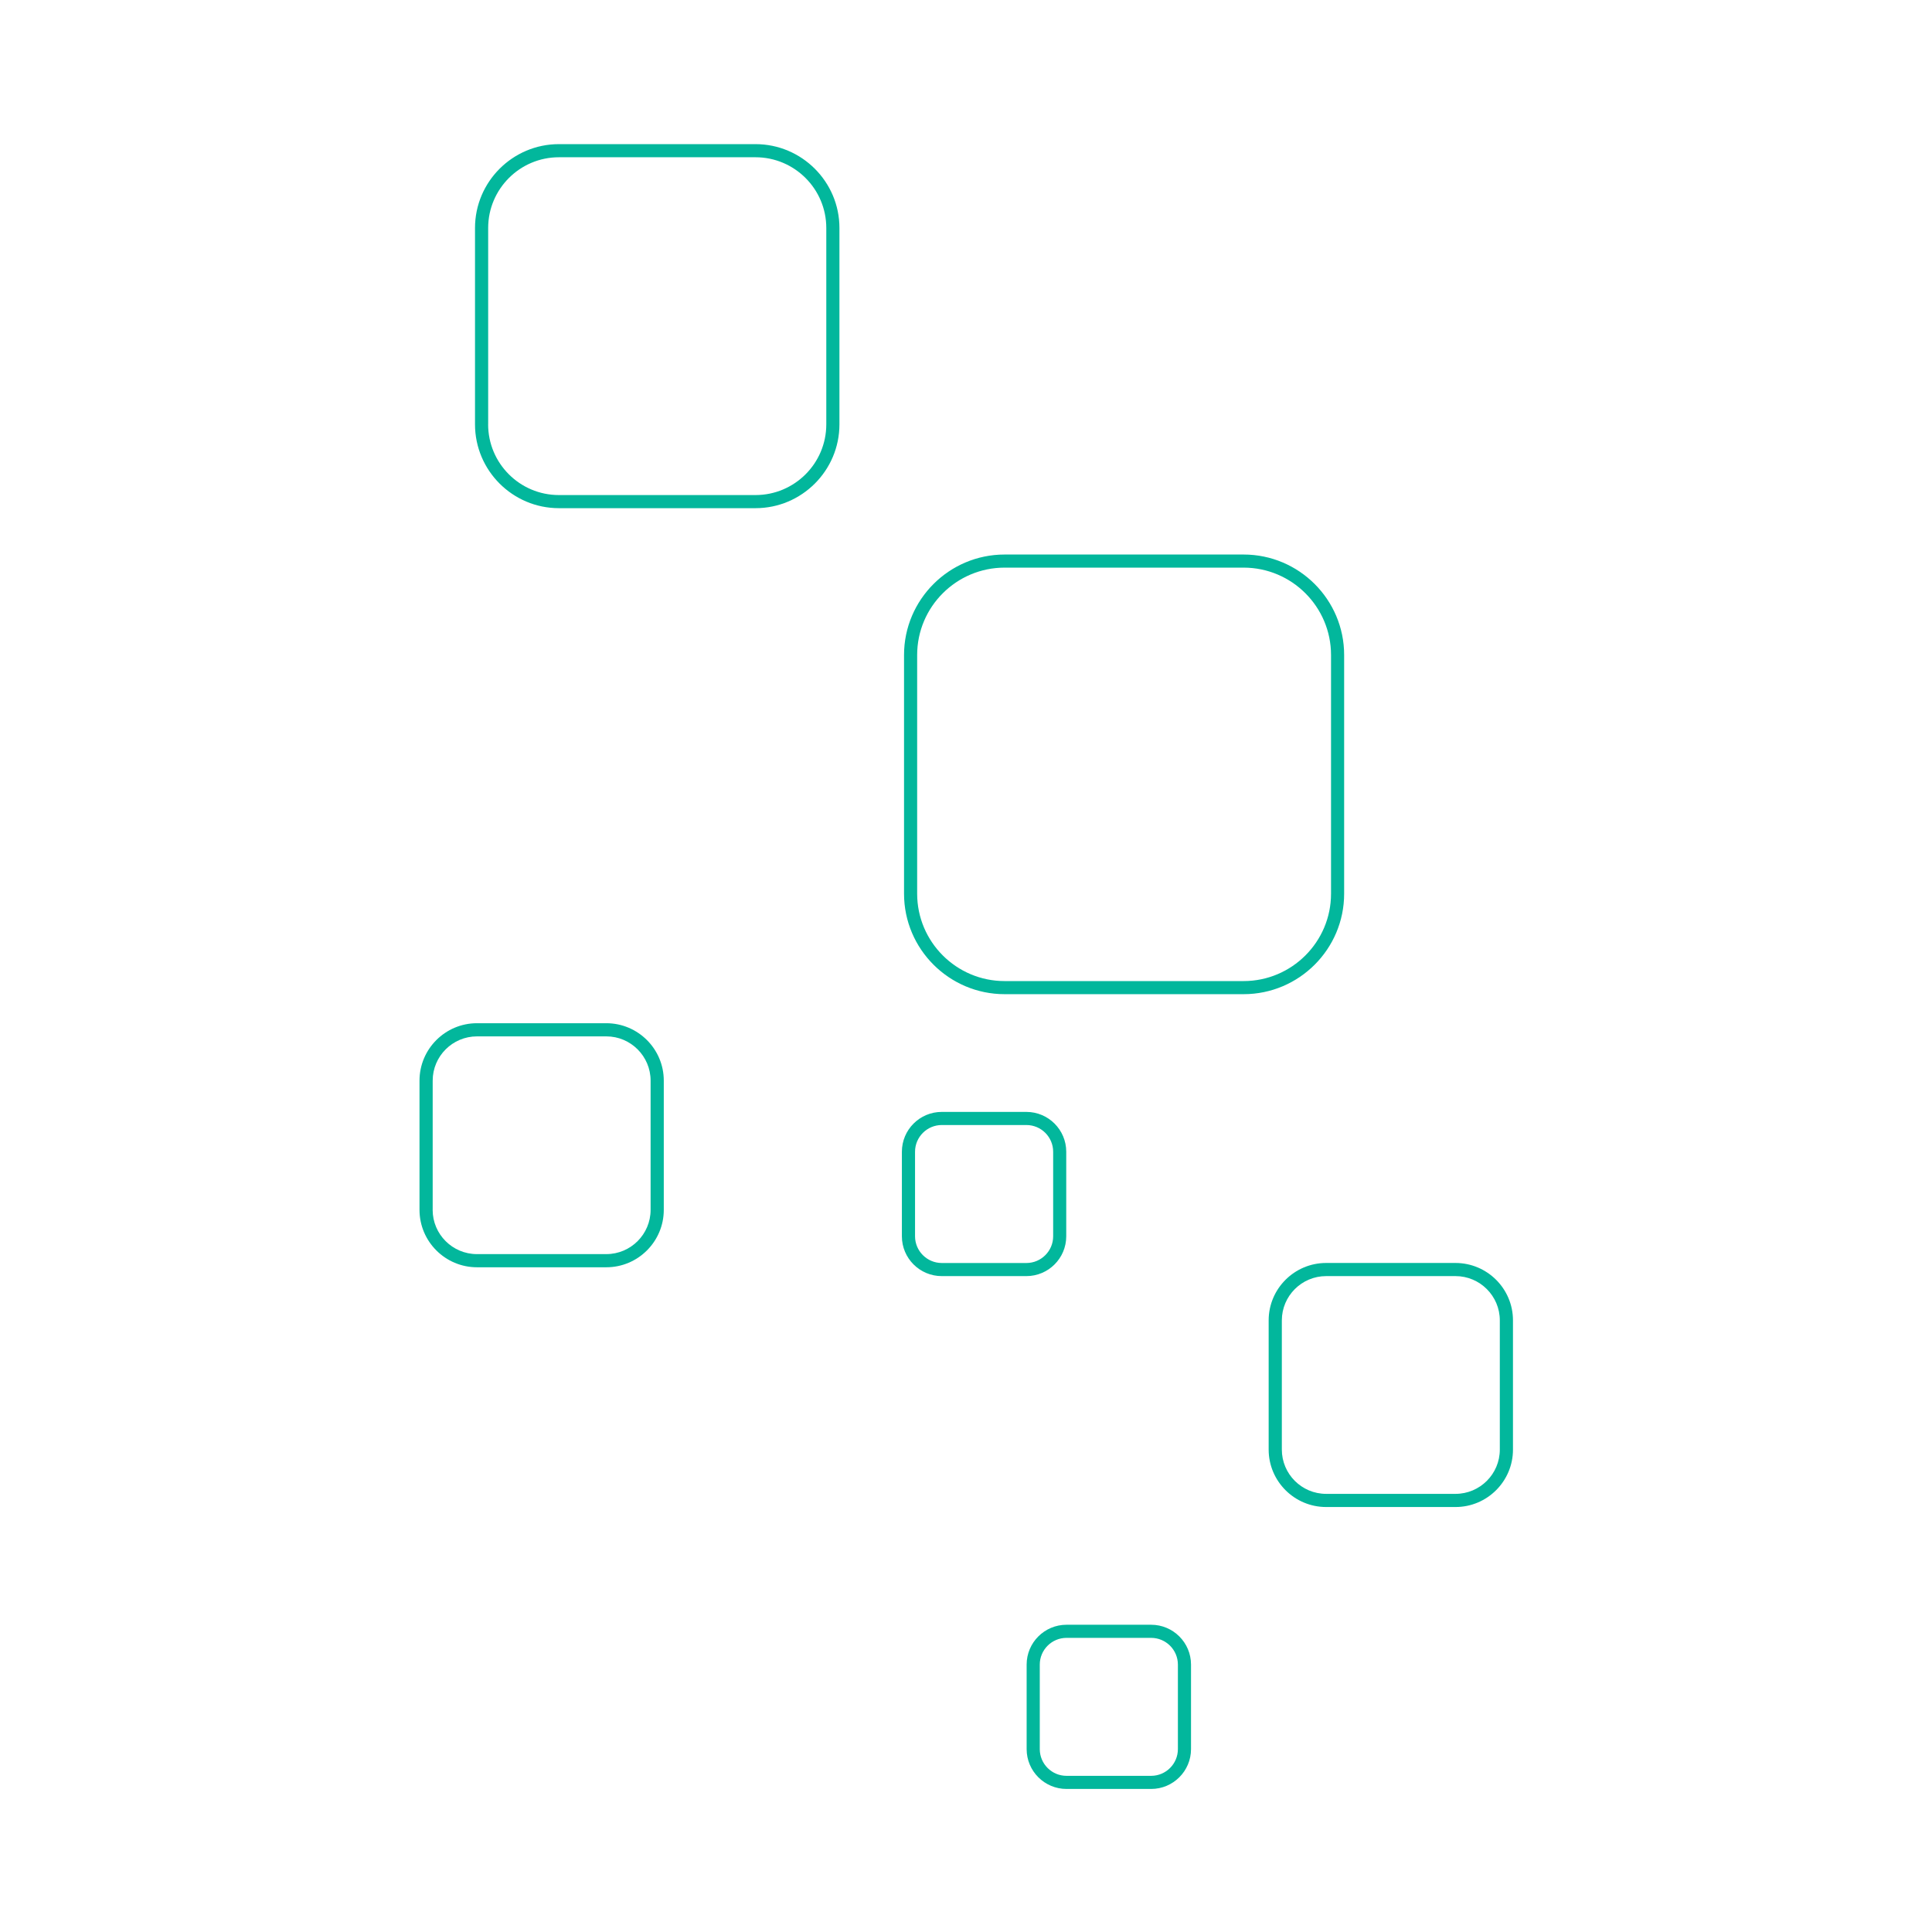
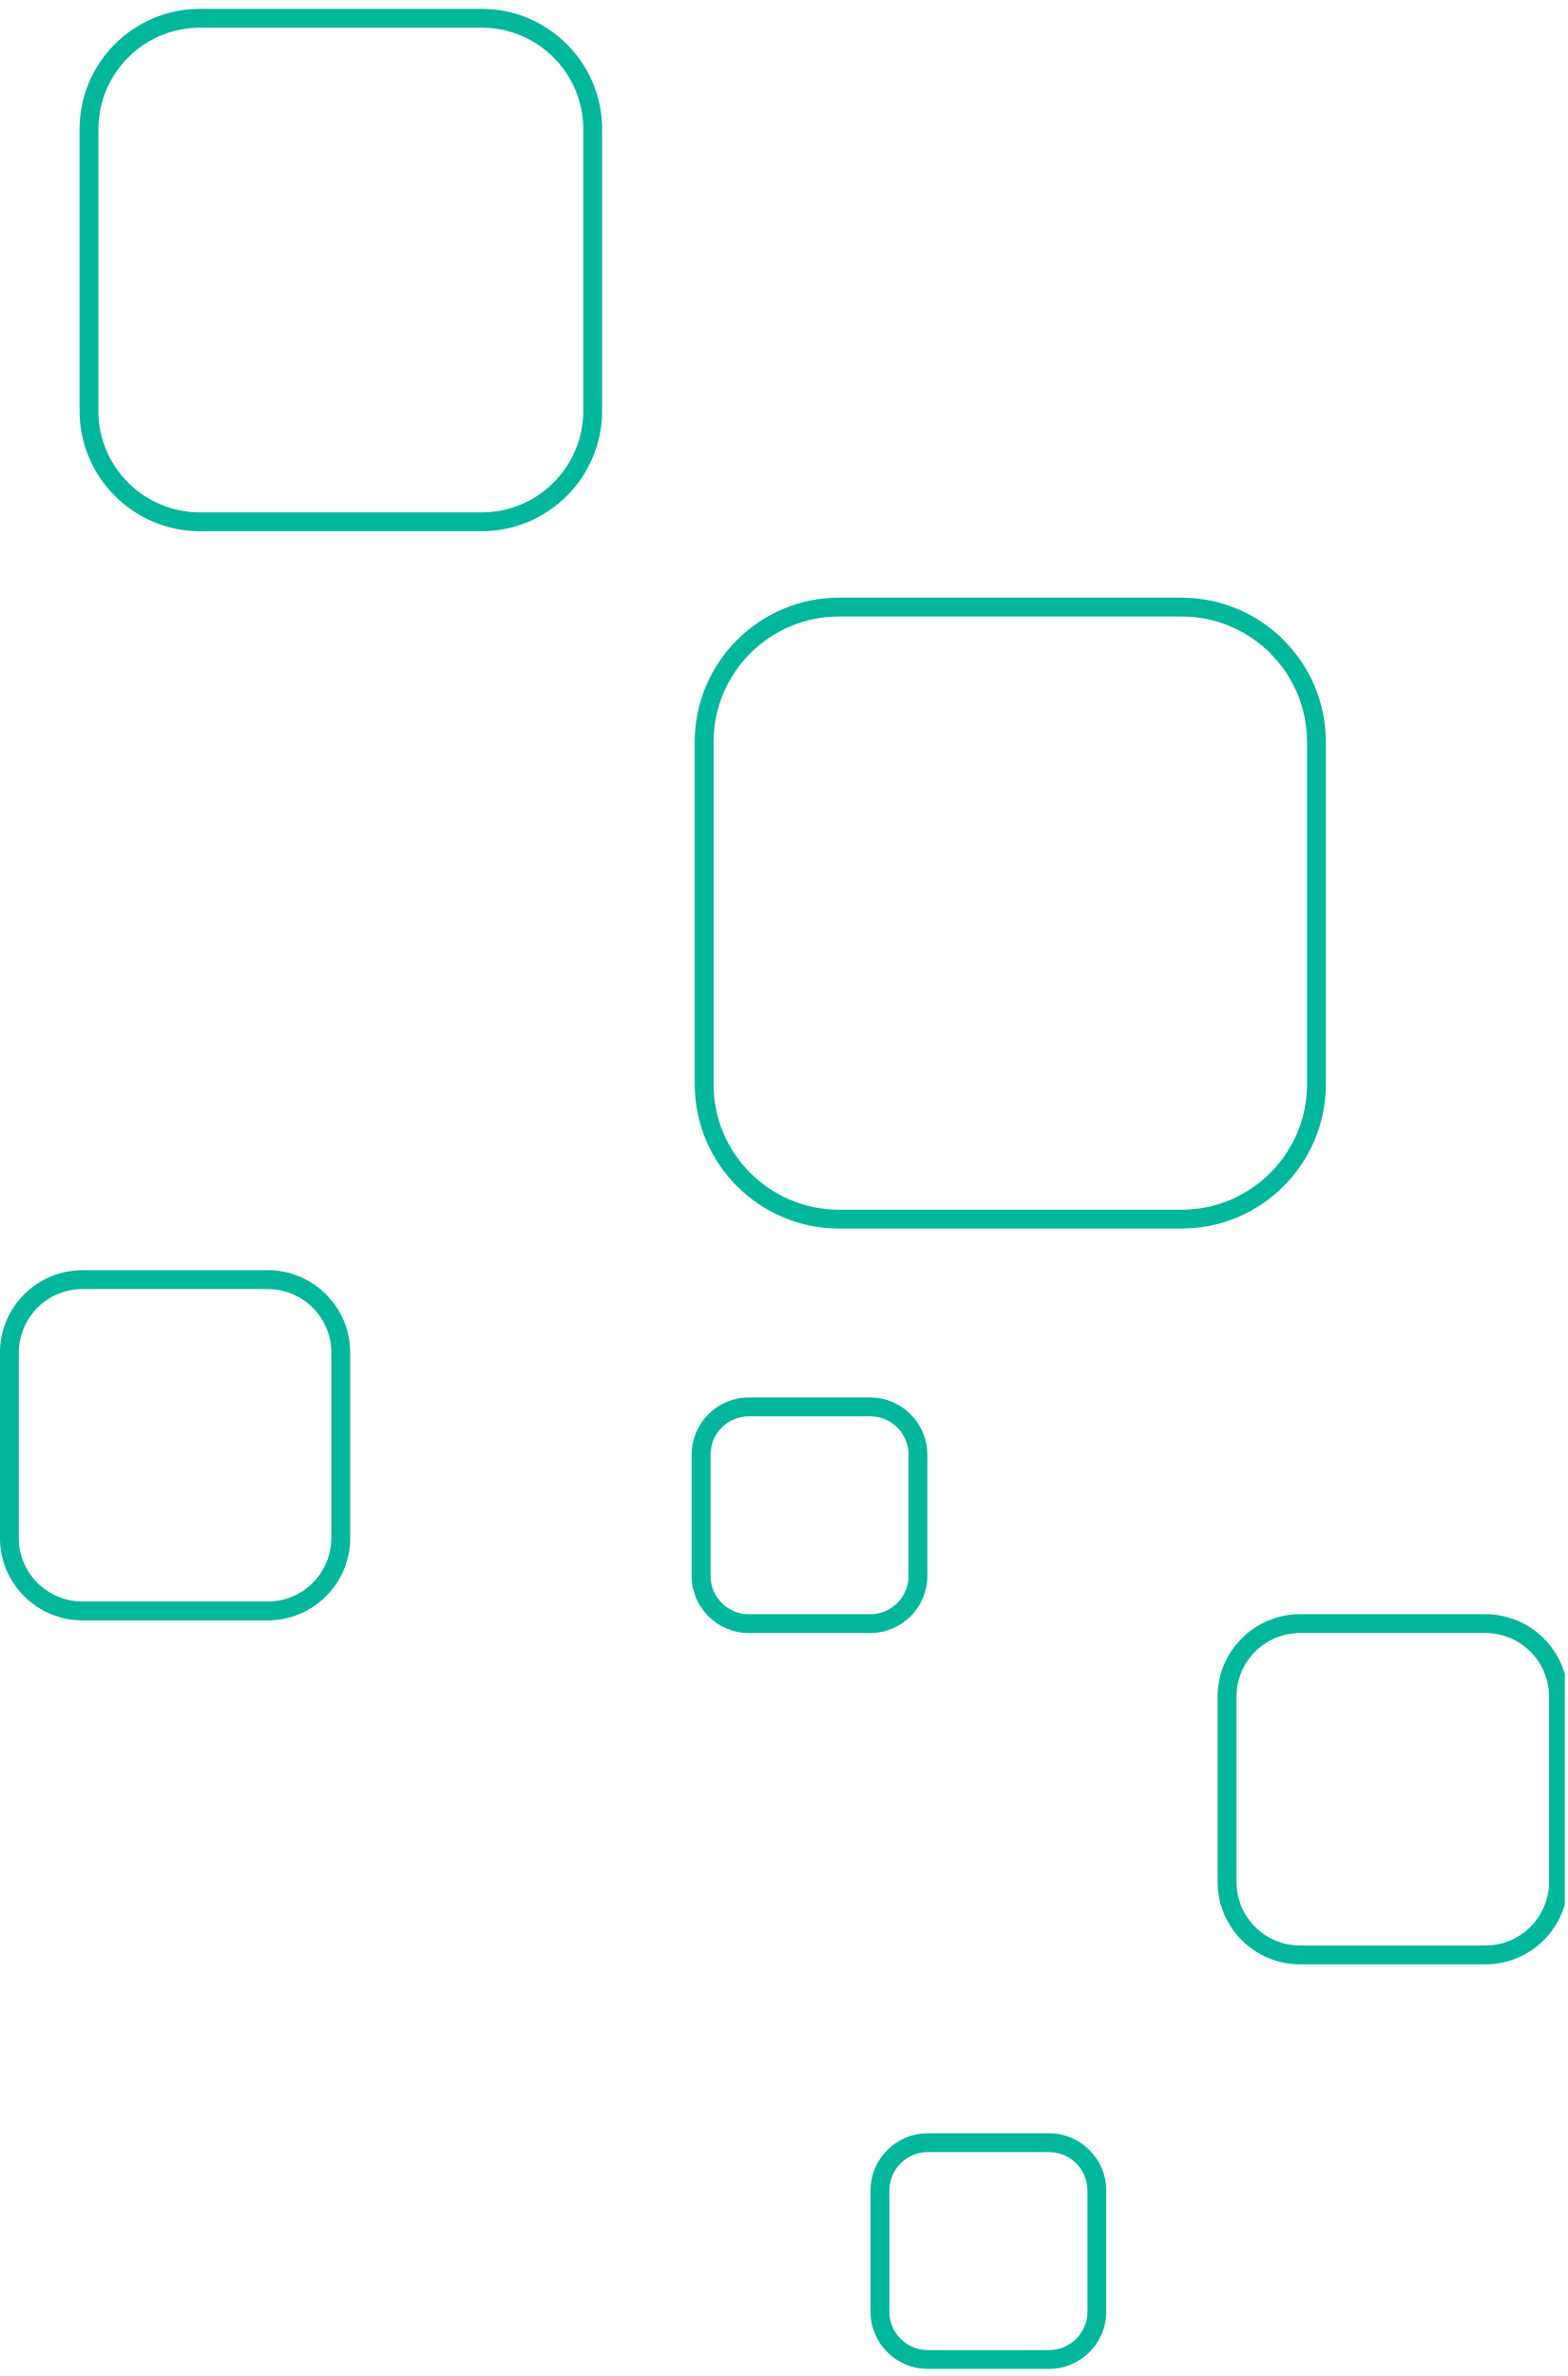
- <svg xmlns="http://www.w3.org/2000/svg" width="500" zoomAndPan="magnify" viewBox="0 0 375 375" height="500" preserveAspectRatio="xMidYMid meet" version="1.0">
+ <svg xmlns="http://www.w3.org/2000/svg" width="330" zoomAndPan="magnify" viewBox="0 0 247.5 375" height="500" preserveAspectRatio="xMidYMid meet" version="1.0">
  <defs>
-     <clipPath id="9533c2df71">
-       <path d="M 81.426 198 L 129 198 L 129 246 L 81.426 246 Z M 81.426 198 " clip-rule="nonzero" />
+     <clipPath id="47ff1e5a3f">
+       <path d="M 123.512 187.477 L 124 187.477 L 124 188 L 123.512 188 Z M 123.512 187.477 " clip-rule="nonzero" />
    </clipPath>
-     <clipPath id="6db7d33284">
-       <path d="M 92 27.836 L 163 27.836 L 163 99 L 92 99 Z M 92 27.836 " clip-rule="nonzero" />
+     <clipPath id="0a6fa0e233">
+       <path d="M 123.512 187.477 L 124.262 187.477 L 124.262 188 L 123.512 188 Z M 123.512 187.477 " clip-rule="nonzero" />
    </clipPath>
-     <clipPath id="365864e856">
-       <path d="M 246 245 L 293.676 245 L 293.676 293 L 246 293 Z M 246 245 " clip-rule="nonzero" />
+     <clipPath id="20dfa147aa">
+       <path d="M 123.512 187.477 L 124 187.477 L 124 188 L 123.512 188 Z M 123.512 187.477 " clip-rule="nonzero" />
    </clipPath>
-     <clipPath id="0b7cafebb7">
-       <path d="M 199 315 L 232 315 L 232 347.336 L 199 347.336 Z M 199 315 " clip-rule="nonzero" />
+     <clipPath id="b75cbf1c5c">
+       <path d="M 124 187.477 L 124.262 187.477 L 124.262 188.227 L 124 188.227 Z M 124 187.477 " clip-rule="nonzero" />
+     </clipPath>
+     <clipPath id="574dd5137c">
+       <path d="M 123.512 188 L 124.262 188 L 124.262 188.227 L 123.512 188.227 Z M 123.512 188 " clip-rule="nonzero" />
+     </clipPath>
+     <clipPath id="831b49e342">
+       <path d="M 12 1.238 L 96 1.238 L 96 84 L 12 84 Z M 12 1.238 " clip-rule="nonzero" />
+     </clipPath>
+     <clipPath id="fe7e51f0d9">
+       <path d="M 192 254 L 247 254 L 247 311 L 192 311 Z M 192 254 " clip-rule="nonzero" />
+     </clipPath>
+     <clipPath id="f8d7c19e0d">
+       <path d="M 137 336 L 175 336 L 175 373.988 L 137 373.988 Z M 137 336 " clip-rule="nonzero" />
    </clipPath>
  </defs>
-   <g clip-path="url(#9533c2df71)">
-     <path fill="#02b79c" d="M 128.84 209.75 L 128.84 234.832 C 128.84 240.977 123.836 245.977 117.684 245.977 L 92.586 245.977 C 86.43 245.977 81.426 240.977 81.426 234.832 L 81.426 209.75 C 81.426 203.605 86.43 198.605 92.586 198.605 L 117.691 198.605 C 123.836 198.613 128.84 203.605 128.84 209.75 Z M 83.977 234.832 C 83.977 239.57 87.832 243.422 92.574 243.422 L 117.684 243.422 C 122.426 243.422 126.281 239.57 126.281 234.832 L 126.281 209.75 C 126.281 205.012 122.426 201.16 117.684 201.16 L 92.586 201.16 C 87.84 201.16 83.984 205.012 83.984 209.75 L 83.984 234.832 Z M 83.977 234.832 " fill-opacity="1" fill-rule="nonzero" />
+   <g clip-path="url(#47ff1e5a3f)">
+     <path fill="#02b79c" d="M 123.68 187.902 L 123.68 187.965 C 123.68 187.977 123.66 187.988 123.641 187.988 L 123.551 187.988 C 123.531 187.988 123.512 187.977 123.512 187.965 L 123.512 187.902 C 123.512 187.891 123.531 187.879 123.551 187.879 L 123.641 187.879 C 123.66 187.879 123.68 187.891 123.68 187.902 Z M 123.52 187.965 C 123.52 187.973 123.535 187.984 123.551 187.984 L 123.641 187.984 C 123.656 187.984 123.668 187.973 123.668 187.965 L 123.668 187.902 C 123.668 187.895 123.656 187.883 123.641 187.883 L 123.551 187.883 C 123.535 187.883 123.52 187.895 123.52 187.902 Z M 123.52 187.965 " fill-opacity="1" fill-rule="nonzero" />
  </g>
-   <path fill="#02b79c" d="M 260.898 127.133 L 260.898 173.469 C 260.898 184.219 252.141 192.969 241.379 192.969 L 194.996 192.969 C 184.23 192.969 175.473 184.219 175.473 173.469 L 175.473 127.133 C 175.473 116.383 184.23 107.633 194.996 107.633 L 241.379 107.633 C 252.141 107.633 260.898 116.383 260.898 127.133 Z M 178.02 173.469 C 178.02 182.812 185.633 190.426 194.996 190.426 L 241.379 190.426 C 250.73 190.426 258.352 182.82 258.352 173.469 L 258.352 127.133 C 258.352 117.789 250.742 110.176 241.379 110.176 L 194.996 110.176 C 185.641 110.176 178.02 117.781 178.02 127.133 Z M 178.02 173.469 " fill-opacity="1" fill-rule="nonzero" />
-   <g clip-path="url(#6db7d33284)">
-     <path fill="#02b79c" d="M 162.934 44.25 L 162.934 82.367 C 162.934 91.336 155.621 98.637 146.645 98.637 L 108.484 98.637 C 99.508 98.637 92.199 91.336 92.199 82.367 L 92.199 44.25 C 92.199 35.281 99.508 27.977 108.484 27.977 L 146.645 27.977 C 155.621 27.977 162.934 35.281 162.934 44.25 Z M 94.746 82.367 C 94.746 89.938 100.906 96.09 108.477 96.09 L 146.645 96.09 C 154.223 96.09 160.383 89.938 160.383 82.367 L 160.383 44.25 C 160.383 36.68 154.223 30.523 146.645 30.523 L 108.484 30.523 C 100.918 30.523 94.754 36.68 94.754 44.25 L 94.754 82.367 Z M 94.746 82.367 " fill-opacity="1" fill-rule="nonzero" />
+   <g clip-path="url(#0a6fa0e233)">
+     <path fill="#02b79c" d="M 124.145 187.711 L 124.145 187.82 C 124.145 187.844 124.113 187.863 124.074 187.863 L 123.91 187.863 C 123.875 187.863 123.844 187.844 123.844 187.82 L 123.844 187.711 C 123.844 187.684 123.875 187.664 123.91 187.664 L 124.074 187.664 C 124.113 187.664 124.145 187.684 124.145 187.711 Z M 123.852 187.82 C 123.852 187.84 123.879 187.859 123.91 187.859 L 124.074 187.859 C 124.109 187.859 124.133 187.84 124.133 187.82 L 124.133 187.711 C 124.133 187.688 124.109 187.672 124.074 187.672 L 123.91 187.672 C 123.879 187.672 123.852 187.688 123.852 187.711 Z M 123.852 187.82 " fill-opacity="1" fill-rule="nonzero" />
  </g>
-   <path fill="#02b79c" d="M 206.957 223.551 L 206.957 239.965 C 206.957 244.227 203.488 247.691 199.219 247.691 L 182.789 247.691 C 178.523 247.691 175.055 244.227 175.055 239.965 L 175.055 223.551 C 175.055 219.289 178.523 215.82 182.789 215.82 L 199.219 215.82 C 203.488 215.82 206.957 219.289 206.957 223.551 Z M 177.609 239.965 C 177.609 242.82 179.941 245.148 182.797 245.148 L 199.23 245.148 C 202.086 245.148 204.418 242.82 204.418 239.965 L 204.418 223.551 C 204.418 220.695 202.086 218.367 199.23 218.367 L 182.797 218.367 C 179.941 218.367 177.609 220.695 177.609 223.551 Z M 177.609 239.965 " fill-opacity="1" fill-rule="nonzero" />
-   <g clip-path="url(#365864e856)">
-     <path fill="#02b79c" d="M 293.668 256.285 L 293.668 281.363 C 293.668 287.512 288.664 292.512 282.512 292.512 L 257.406 292.512 C 251.25 292.512 246.246 287.512 246.246 281.363 L 246.246 256.285 C 246.246 250.137 251.25 245.141 257.406 245.141 L 282.512 245.141 C 288.664 245.148 293.668 250.137 293.668 256.285 Z M 248.805 281.363 C 248.805 286.105 252.66 289.957 257.406 289.957 L 282.512 289.957 C 287.254 289.957 291.113 286.105 291.113 281.363 L 291.113 256.285 C 291.113 251.547 287.254 247.691 282.512 247.691 L 257.406 247.691 C 252.66 247.691 248.805 251.547 248.805 256.285 Z M 248.805 281.363 " fill-opacity="1" fill-rule="nonzero" />
+   <g clip-path="url(#20dfa147aa)">
+     <path fill="#02b79c" d="M 123.797 187.516 L 123.797 187.605 C 123.797 187.625 123.773 187.645 123.742 187.645 L 123.605 187.645 C 123.574 187.645 123.551 187.625 123.551 187.605 L 123.551 187.516 C 123.551 187.496 123.574 187.477 123.605 187.477 L 123.742 187.477 C 123.773 187.477 123.797 187.496 123.797 187.516 Z M 123.559 187.605 C 123.559 187.621 123.582 187.637 123.605 187.637 L 123.742 187.637 C 123.77 187.637 123.789 187.621 123.789 187.605 L 123.789 187.516 C 123.789 187.496 123.77 187.484 123.742 187.484 L 123.605 187.484 C 123.582 187.484 123.559 187.496 123.559 187.516 Z M 123.559 187.605 " fill-opacity="1" fill-rule="nonzero" />
+     <path fill="#02b79c" d="M 123.953 187.938 L 123.953 187.977 C 123.953 187.984 123.941 187.992 123.926 187.992 L 123.867 187.992 C 123.855 187.992 123.84 187.984 123.84 187.977 L 123.84 187.938 C 123.84 187.926 123.855 187.918 123.867 187.918 L 123.926 187.918 C 123.941 187.918 123.953 187.926 123.953 187.938 Z M 123.852 187.977 C 123.852 187.98 123.859 187.988 123.867 187.988 L 123.926 187.988 C 123.938 187.988 123.945 187.98 123.945 187.977 L 123.945 187.938 C 123.945 187.93 123.938 187.926 123.926 187.926 L 123.867 187.926 C 123.859 187.926 123.852 187.93 123.852 187.938 Z M 123.852 187.977 " fill-opacity="1" fill-rule="nonzero" />
  </g>
-   <g clip-path="url(#0b7cafebb7)">
-     <path fill="#02b79c" d="M 231.176 323.094 L 231.176 339.504 C 231.176 343.766 227.703 347.234 223.438 347.234 L 207.008 347.234 C 202.742 347.234 199.27 343.766 199.27 339.504 L 199.27 323.094 C 199.27 318.828 202.742 315.363 207.008 315.363 L 223.438 315.363 C 227.703 315.363 231.176 318.828 231.176 323.094 Z M 201.82 339.504 C 201.82 342.359 204.148 344.688 207.008 344.688 L 223.438 344.688 C 226.297 344.688 228.629 342.359 228.629 339.504 L 228.629 323.094 C 228.629 320.238 226.297 317.91 223.438 317.91 L 207.008 317.91 C 204.148 317.91 201.82 320.238 201.82 323.094 Z M 201.82 339.504 " fill-opacity="1" fill-rule="nonzero" />
+   <g clip-path="url(#b75cbf1c5c)">
+     <path fill="#02b79c" d="M 124.258 188.012 L 124.258 188.074 C 124.258 188.086 124.242 188.098 124.219 188.098 L 124.133 188.098 C 124.109 188.098 124.094 188.086 124.094 188.074 L 124.094 188.012 C 124.094 188 124.109 187.988 124.133 187.988 L 124.219 187.988 C 124.242 187.988 124.258 188 124.258 188.012 Z M 124.102 188.074 C 124.102 188.082 124.113 188.094 124.133 188.094 L 124.219 188.094 C 124.234 188.094 124.25 188.082 124.25 188.074 L 124.25 188.012 C 124.25 188.004 124.234 187.992 124.219 187.992 L 124.133 187.992 C 124.113 187.992 124.102 188.004 124.102 188.012 Z M 124.102 188.074 " fill-opacity="1" fill-rule="nonzero" />
+   </g>
+   <g clip-path="url(#574dd5137c)">
+     <path fill="#02b79c" d="M 124.039 188.172 L 124.039 188.211 C 124.039 188.219 124.027 188.227 124.012 188.227 L 123.953 188.227 C 123.938 188.227 123.926 188.219 123.926 188.211 L 123.926 188.172 C 123.926 188.16 123.938 188.152 123.953 188.152 L 124.012 188.152 C 124.027 188.152 124.039 188.16 124.039 188.172 Z M 123.938 188.211 C 123.938 188.215 123.945 188.223 123.953 188.223 L 124.012 188.223 C 124.023 188.223 124.031 188.215 124.031 188.211 L 124.031 188.172 C 124.031 188.164 124.023 188.16 124.012 188.16 L 123.953 188.16 C 123.945 188.16 123.938 188.164 123.938 188.172 Z M 123.938 188.211 " fill-opacity="1" fill-rule="nonzero" />
+   </g>
+   <path fill="#02b79c" d="M 55.281 213.477 L 55.281 242.738 C 55.281 249.91 49.449 255.742 42.273 255.742 L 13.008 255.742 C 5.832 255.742 -0.004 249.91 -0.004 242.738 L -0.004 213.477 C -0.004 206.305 5.832 200.473 13.008 200.473 L 42.281 200.473 C 49.449 200.48 55.281 206.305 55.281 213.477 Z M 2.969 242.738 C 2.969 248.266 7.465 252.762 12.996 252.762 L 42.273 252.762 C 47.805 252.762 52.301 248.266 52.301 242.738 L 52.301 213.477 C 52.301 207.945 47.805 203.453 42.273 203.453 L 13.008 203.453 C 7.473 203.453 2.977 207.945 2.977 213.477 L 2.977 242.738 Z M 2.969 242.738 " fill-opacity="1" fill-rule="nonzero" />
+   <path fill="#02b79c" d="M 209.277 117.086 L 209.277 171.145 C 209.277 183.688 199.062 193.898 186.512 193.898 L 132.426 193.898 C 119.875 193.898 109.66 183.688 109.66 171.145 L 109.66 117.086 C 109.66 104.539 119.875 94.332 132.426 94.332 L 186.512 94.332 C 199.062 94.332 209.277 104.539 209.277 117.086 Z M 112.633 171.145 C 112.633 182.047 121.508 190.926 132.426 190.926 L 186.512 190.926 C 197.418 190.926 206.305 182.055 206.305 171.145 L 206.305 117.086 C 206.305 106.184 197.43 97.301 186.512 97.301 L 132.426 97.301 C 121.516 97.301 112.633 106.172 112.633 117.086 Z M 112.633 171.145 " fill-opacity="1" fill-rule="nonzero" />
+   <g clip-path="url(#831b49e342)">
+     <path fill="#02b79c" d="M 95.039 20.383 L 95.039 64.855 C 95.039 75.32 86.512 83.84 76.043 83.84 L 31.551 83.84 C 21.082 83.84 12.559 75.32 12.559 64.855 L 12.559 20.383 C 12.559 9.918 21.082 1.398 31.551 1.398 L 76.043 1.398 C 86.512 1.398 95.039 9.918 95.039 20.383 Z M 15.527 64.855 C 15.527 73.688 22.715 80.867 31.539 80.867 L 76.043 80.867 C 84.883 80.867 92.066 73.688 92.066 64.855 L 92.066 20.383 C 92.066 11.551 84.883 4.371 76.043 4.371 L 31.551 4.371 C 22.723 4.371 15.539 11.551 15.539 20.383 L 15.539 64.855 Z M 15.527 64.855 " fill-opacity="1" fill-rule="nonzero" />
+   </g>
+   <path fill="#02b79c" d="M 146.375 229.578 L 146.375 248.727 C 146.375 253.699 142.328 257.742 137.352 257.742 L 118.195 257.742 C 113.219 257.742 109.172 253.699 109.172 248.727 L 109.172 229.578 C 109.172 224.605 113.219 220.559 118.195 220.559 L 137.352 220.559 C 142.328 220.559 146.375 224.605 146.375 229.578 Z M 112.152 248.727 C 112.152 252.059 114.871 254.773 118.203 254.773 L 137.363 254.773 C 140.695 254.773 143.414 252.059 143.414 248.727 L 143.414 229.578 C 143.414 226.246 140.695 223.531 137.363 223.531 L 118.203 223.531 C 114.871 223.531 112.152 226.246 112.152 229.578 Z M 112.152 248.727 " fill-opacity="1" fill-rule="nonzero" />
+   <g clip-path="url(#fe7e51f0d9)">
+     <path fill="#02b79c" d="M 247.488 267.77 L 247.488 297.027 C 247.488 304.199 241.652 310.031 234.477 310.031 L 205.199 310.031 C 198.027 310.031 192.191 304.199 192.191 297.027 L 192.191 267.77 C 192.191 260.598 198.027 254.766 205.199 254.766 L 234.477 254.766 C 241.652 254.773 247.488 260.598 247.488 267.77 Z M 195.172 297.027 C 195.172 302.559 199.668 307.055 205.199 307.055 L 234.477 307.055 C 240.008 307.055 244.504 302.559 244.504 297.027 L 244.504 267.77 C 244.504 262.238 240.008 257.742 234.477 257.742 L 205.199 257.742 C 199.668 257.742 195.172 262.238 195.172 267.77 Z M 195.172 297.027 " fill-opacity="1" fill-rule="nonzero" />
+   </g>
+   <g clip-path="url(#f8d7c19e0d)">
+     <path fill="#02b79c" d="M 174.613 345.711 L 174.613 364.863 C 174.613 369.836 170.566 373.879 165.594 373.879 L 146.434 373.879 C 141.457 373.879 137.41 369.836 137.41 364.863 L 137.41 345.711 C 137.41 340.738 141.457 336.695 146.434 336.695 L 165.594 336.695 C 170.566 336.695 174.613 340.738 174.613 345.711 Z M 140.383 364.863 C 140.383 368.191 143.102 370.91 146.434 370.91 L 165.594 370.91 C 168.926 370.91 171.645 368.191 171.645 364.863 L 171.645 345.711 C 171.645 342.383 168.926 339.664 165.594 339.664 L 146.434 339.664 C 143.102 339.664 140.383 342.383 140.383 345.711 Z M 140.383 364.863 " fill-opacity="1" fill-rule="nonzero" />
  </g>
</svg>
